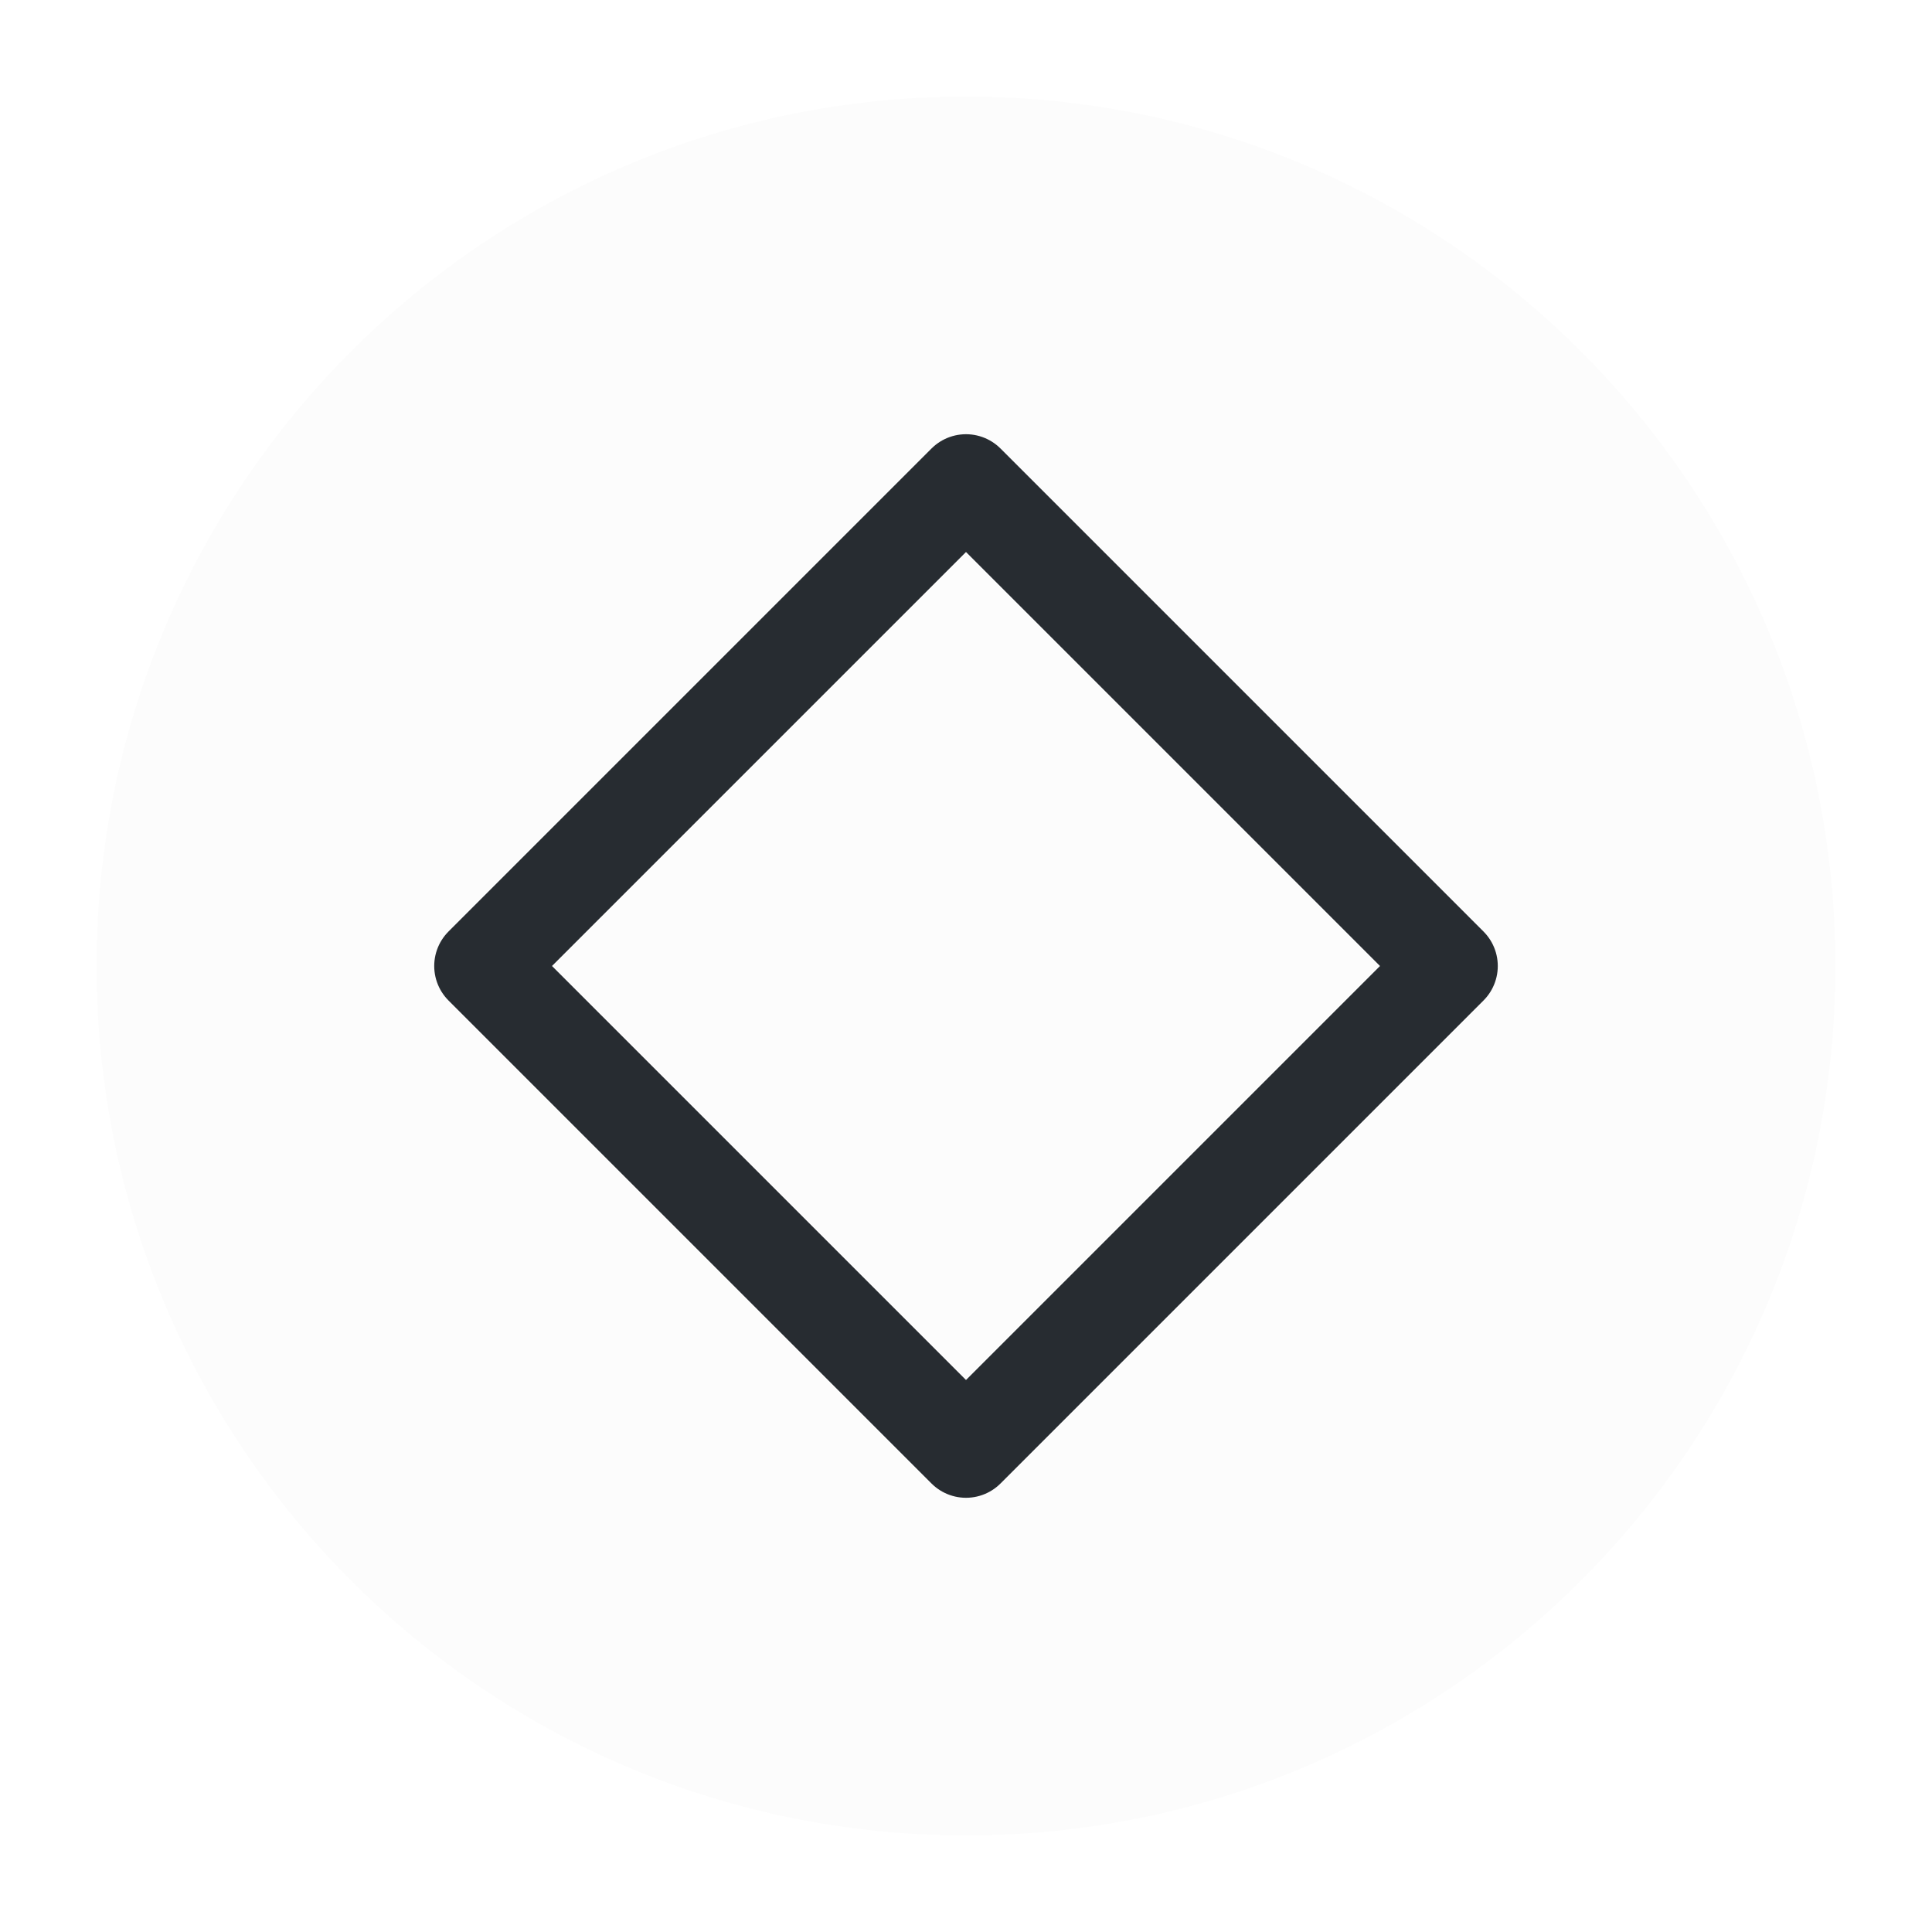
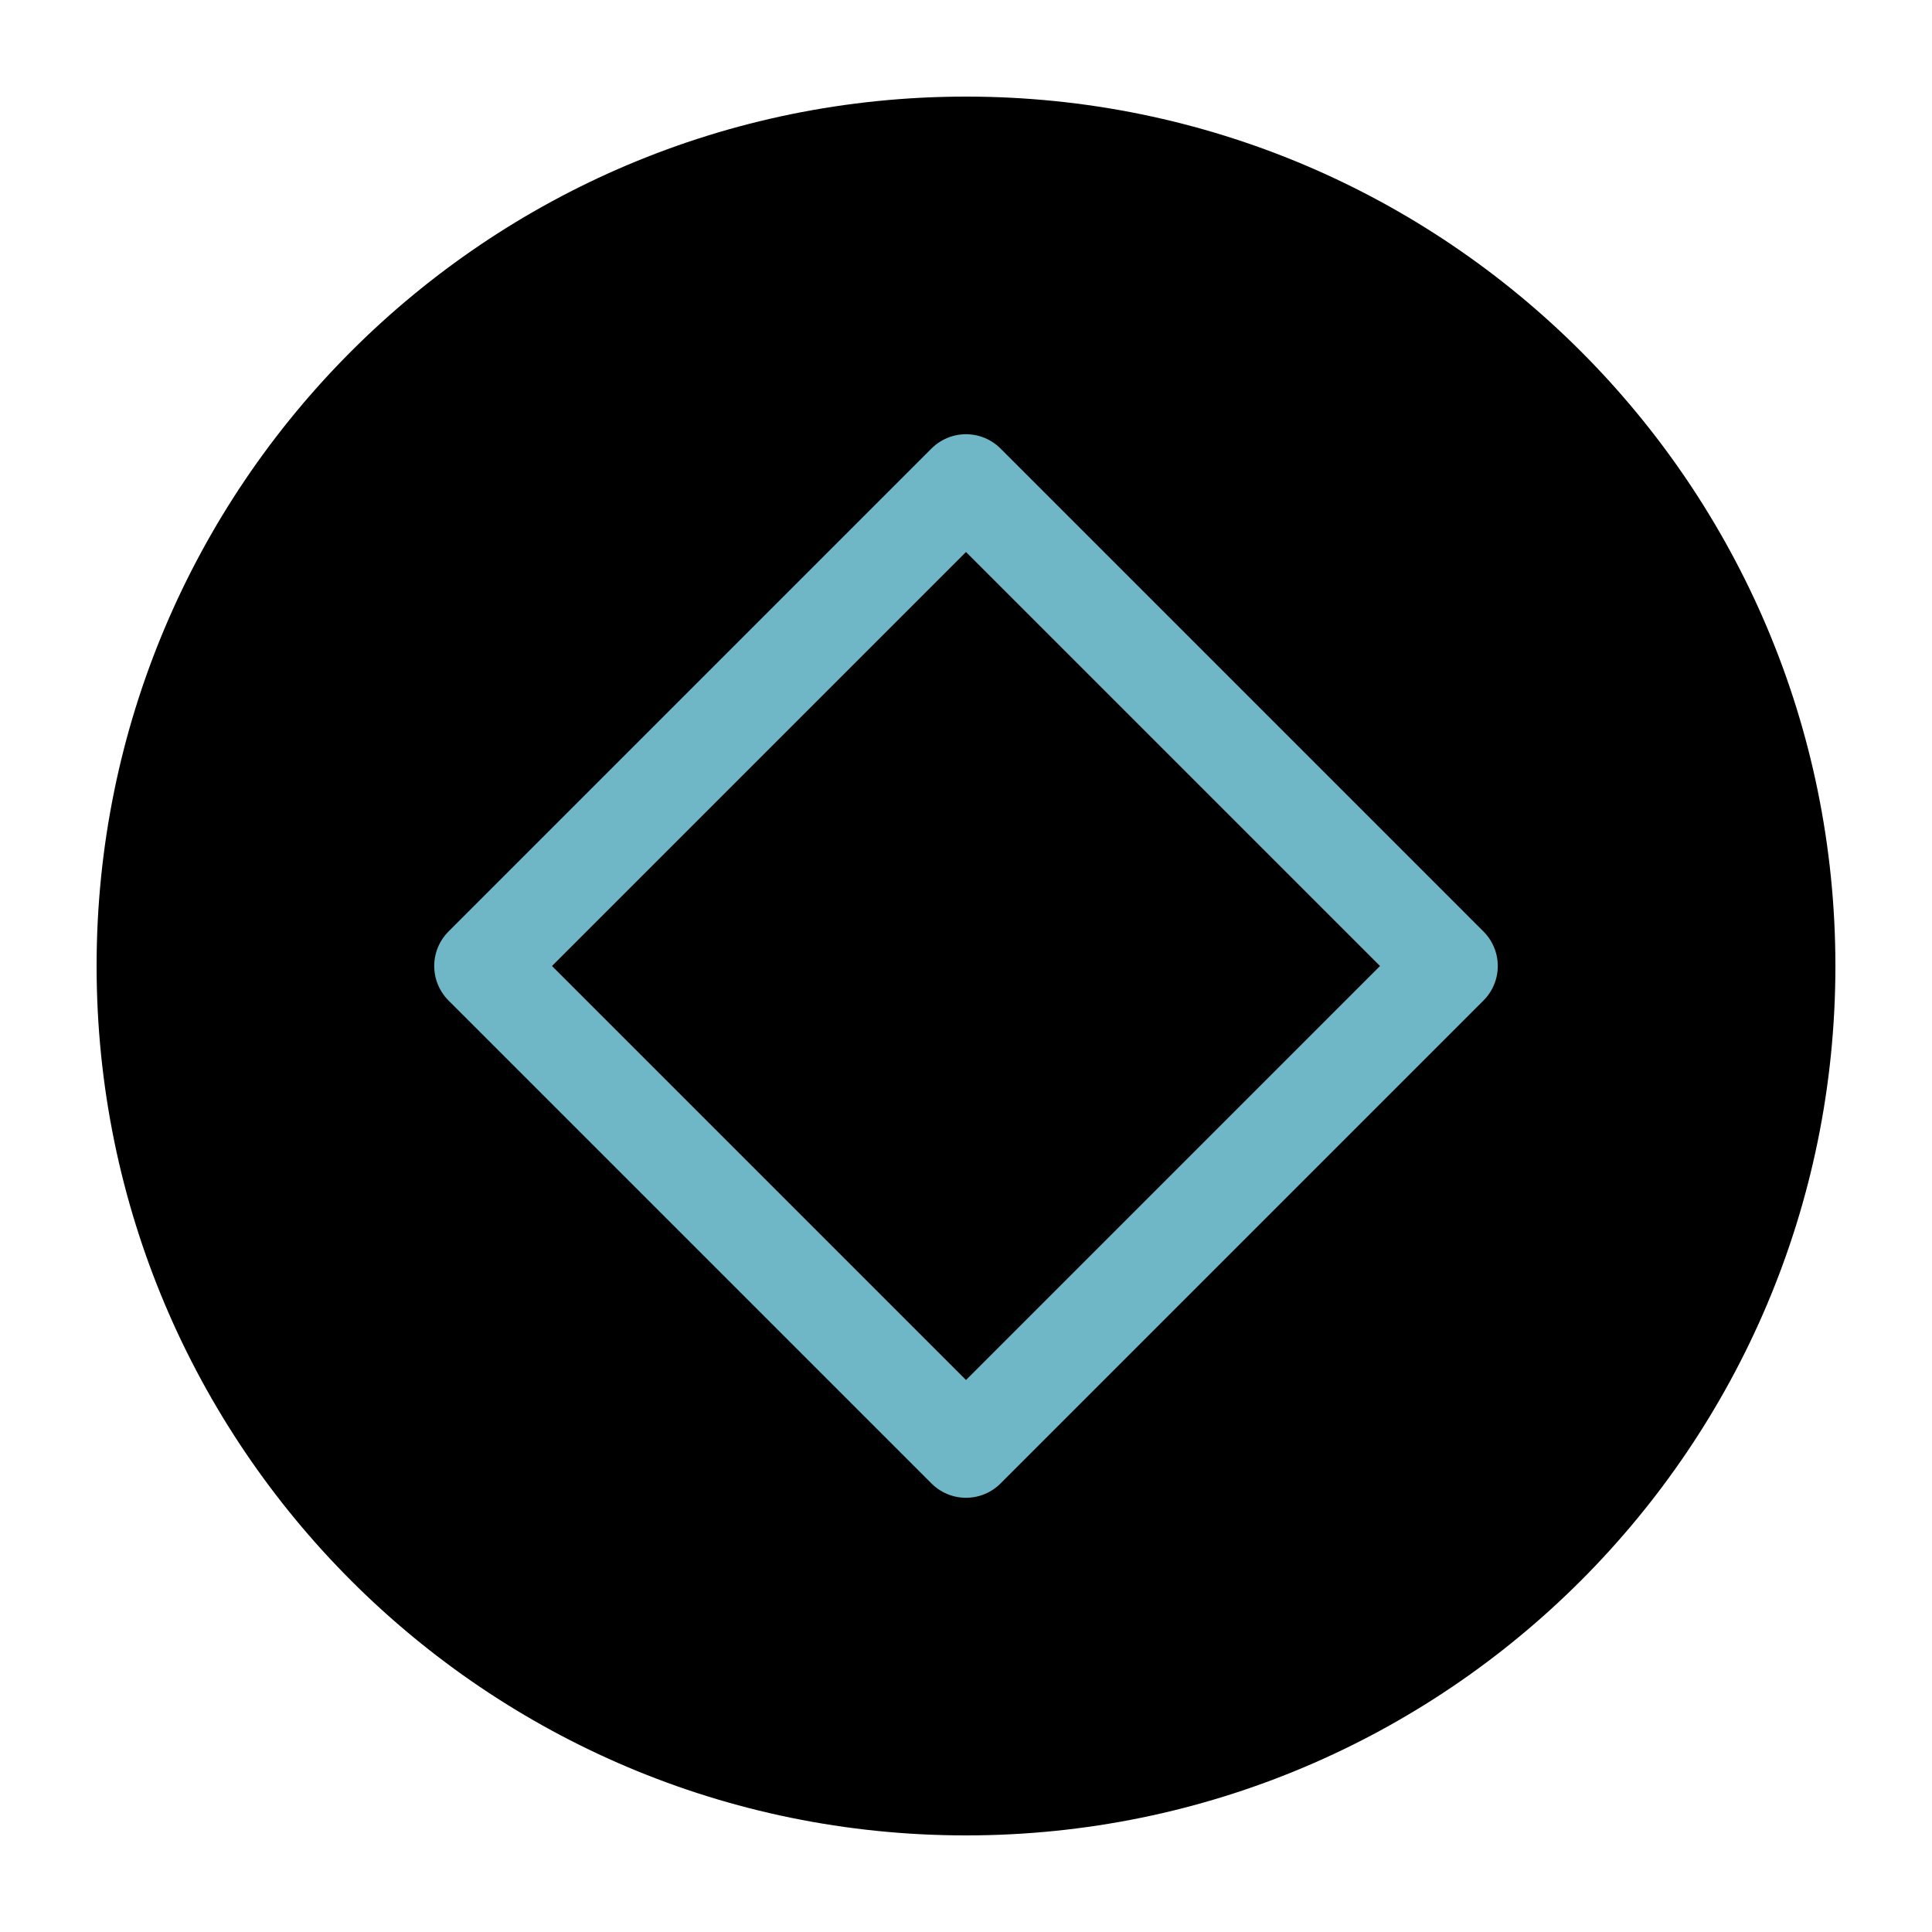
<svg xmlns="http://www.w3.org/2000/svg" viewBox="0 0 50 50" version="1.2" baseProfile="tiny">
  <defs>
</defs>
  <g fill="none" stroke="black" stroke-width="1" fill-rule="evenodd" stroke-linecap="square" stroke-linejoin="bevel">
-     <g fill="#fcfcfc" fill-opacity="1" stroke="none" transform="matrix(2.5,0,0,2.5,2.5,2.5)" font-family="Hurmit Nerd Font" font-size="12" font-weight="300" font-style="normal">
+     <g fill="#000000" fill-opacity="1" stroke="none" transform="matrix(2.5,0,0,2.5,2.5,2.5)" font-family="Hurmit Nerd Font" font-size="12" font-weight="300" font-style="normal">
      <circle cx="9" cy="9" r="9" />
    </g>
-     <g fill="none" stroke="#272c31" stroke-opacity="1" stroke-width="1.01" stroke-linecap="round" stroke-linejoin="round" transform="matrix(2.5,0,0,2.5,2.5,2.5)" font-family="Hurmit Nerd Font" font-size="12" font-weight="300" font-style="normal">
+     <g fill="none" stroke="#6fb6c6" stroke-opacity="1" stroke-width="1.01" stroke-linecap="round" stroke-linejoin="round" transform="matrix(2.5,0,0,2.5,2.5,2.5)" font-family="Hurmit Nerd Font" font-size="12" font-weight="300" font-style="normal">
      <path vector-effect="none" fill-rule="evenodd" d="M4,9 L9,4 L14,9 L9,14 L4,9" />
    </g>
    <g fill="none" stroke="#000000" stroke-opacity="1" stroke-width="1" stroke-linecap="square" stroke-linejoin="bevel" transform="matrix(1,0,0,1,0,0)" font-family="Hurmit Nerd Font" font-size="12" font-weight="300" font-style="normal">
</g>
  </g>
</svg>
